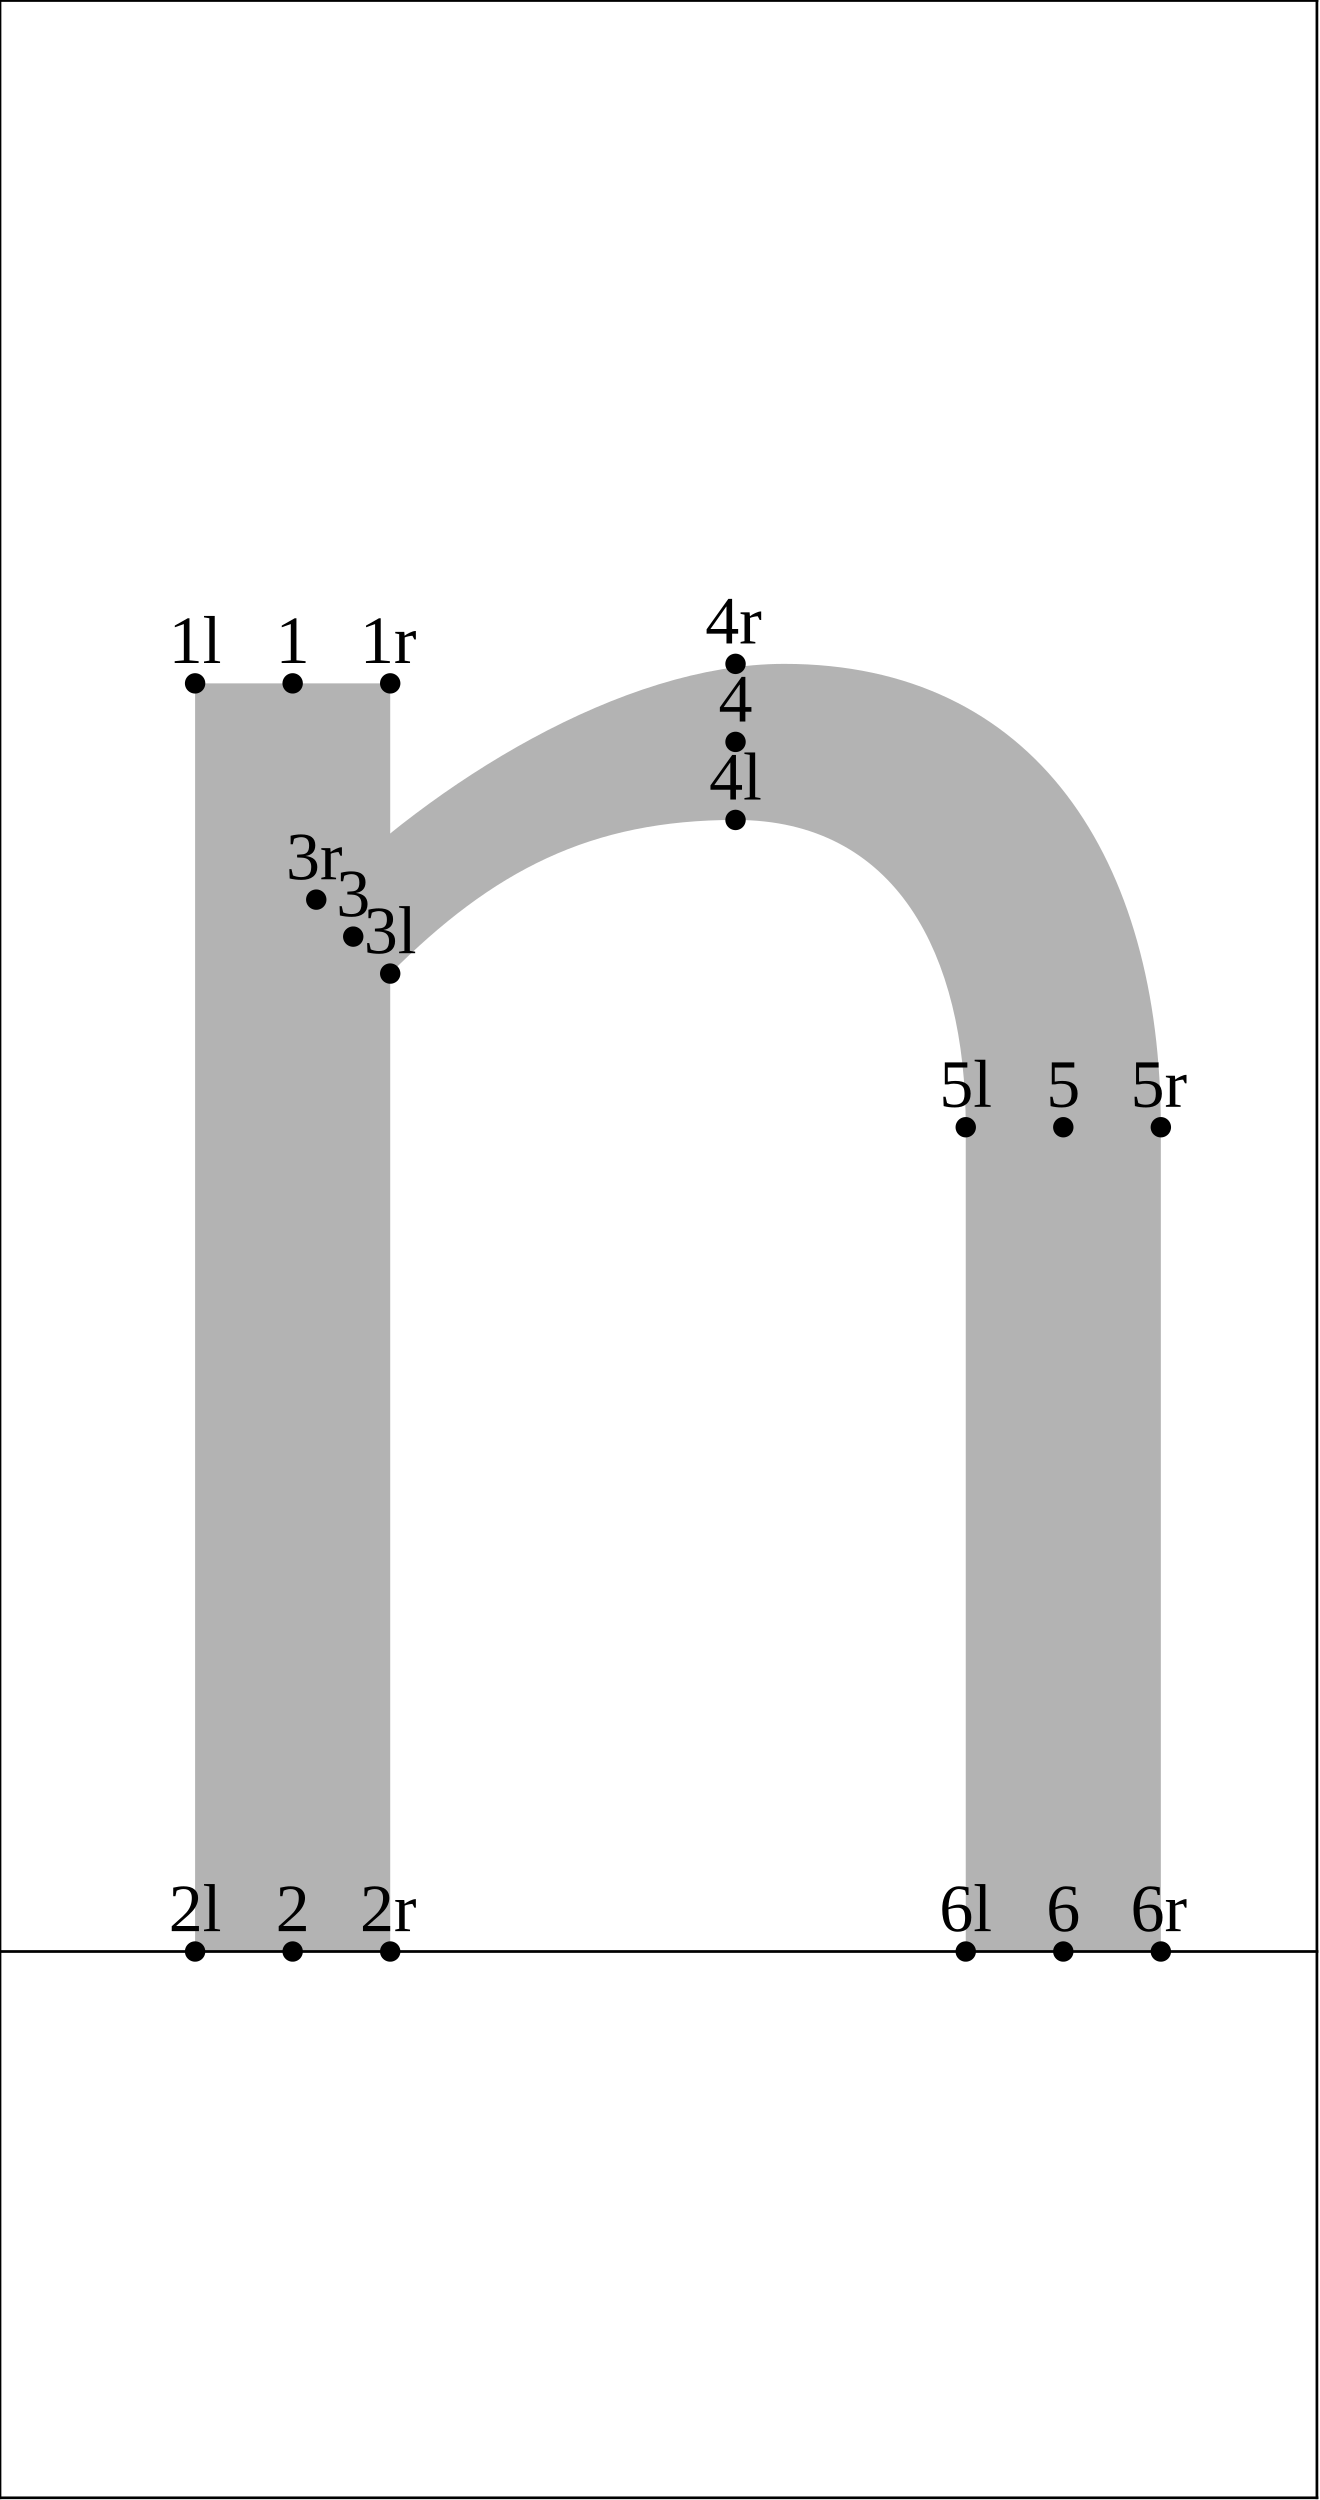
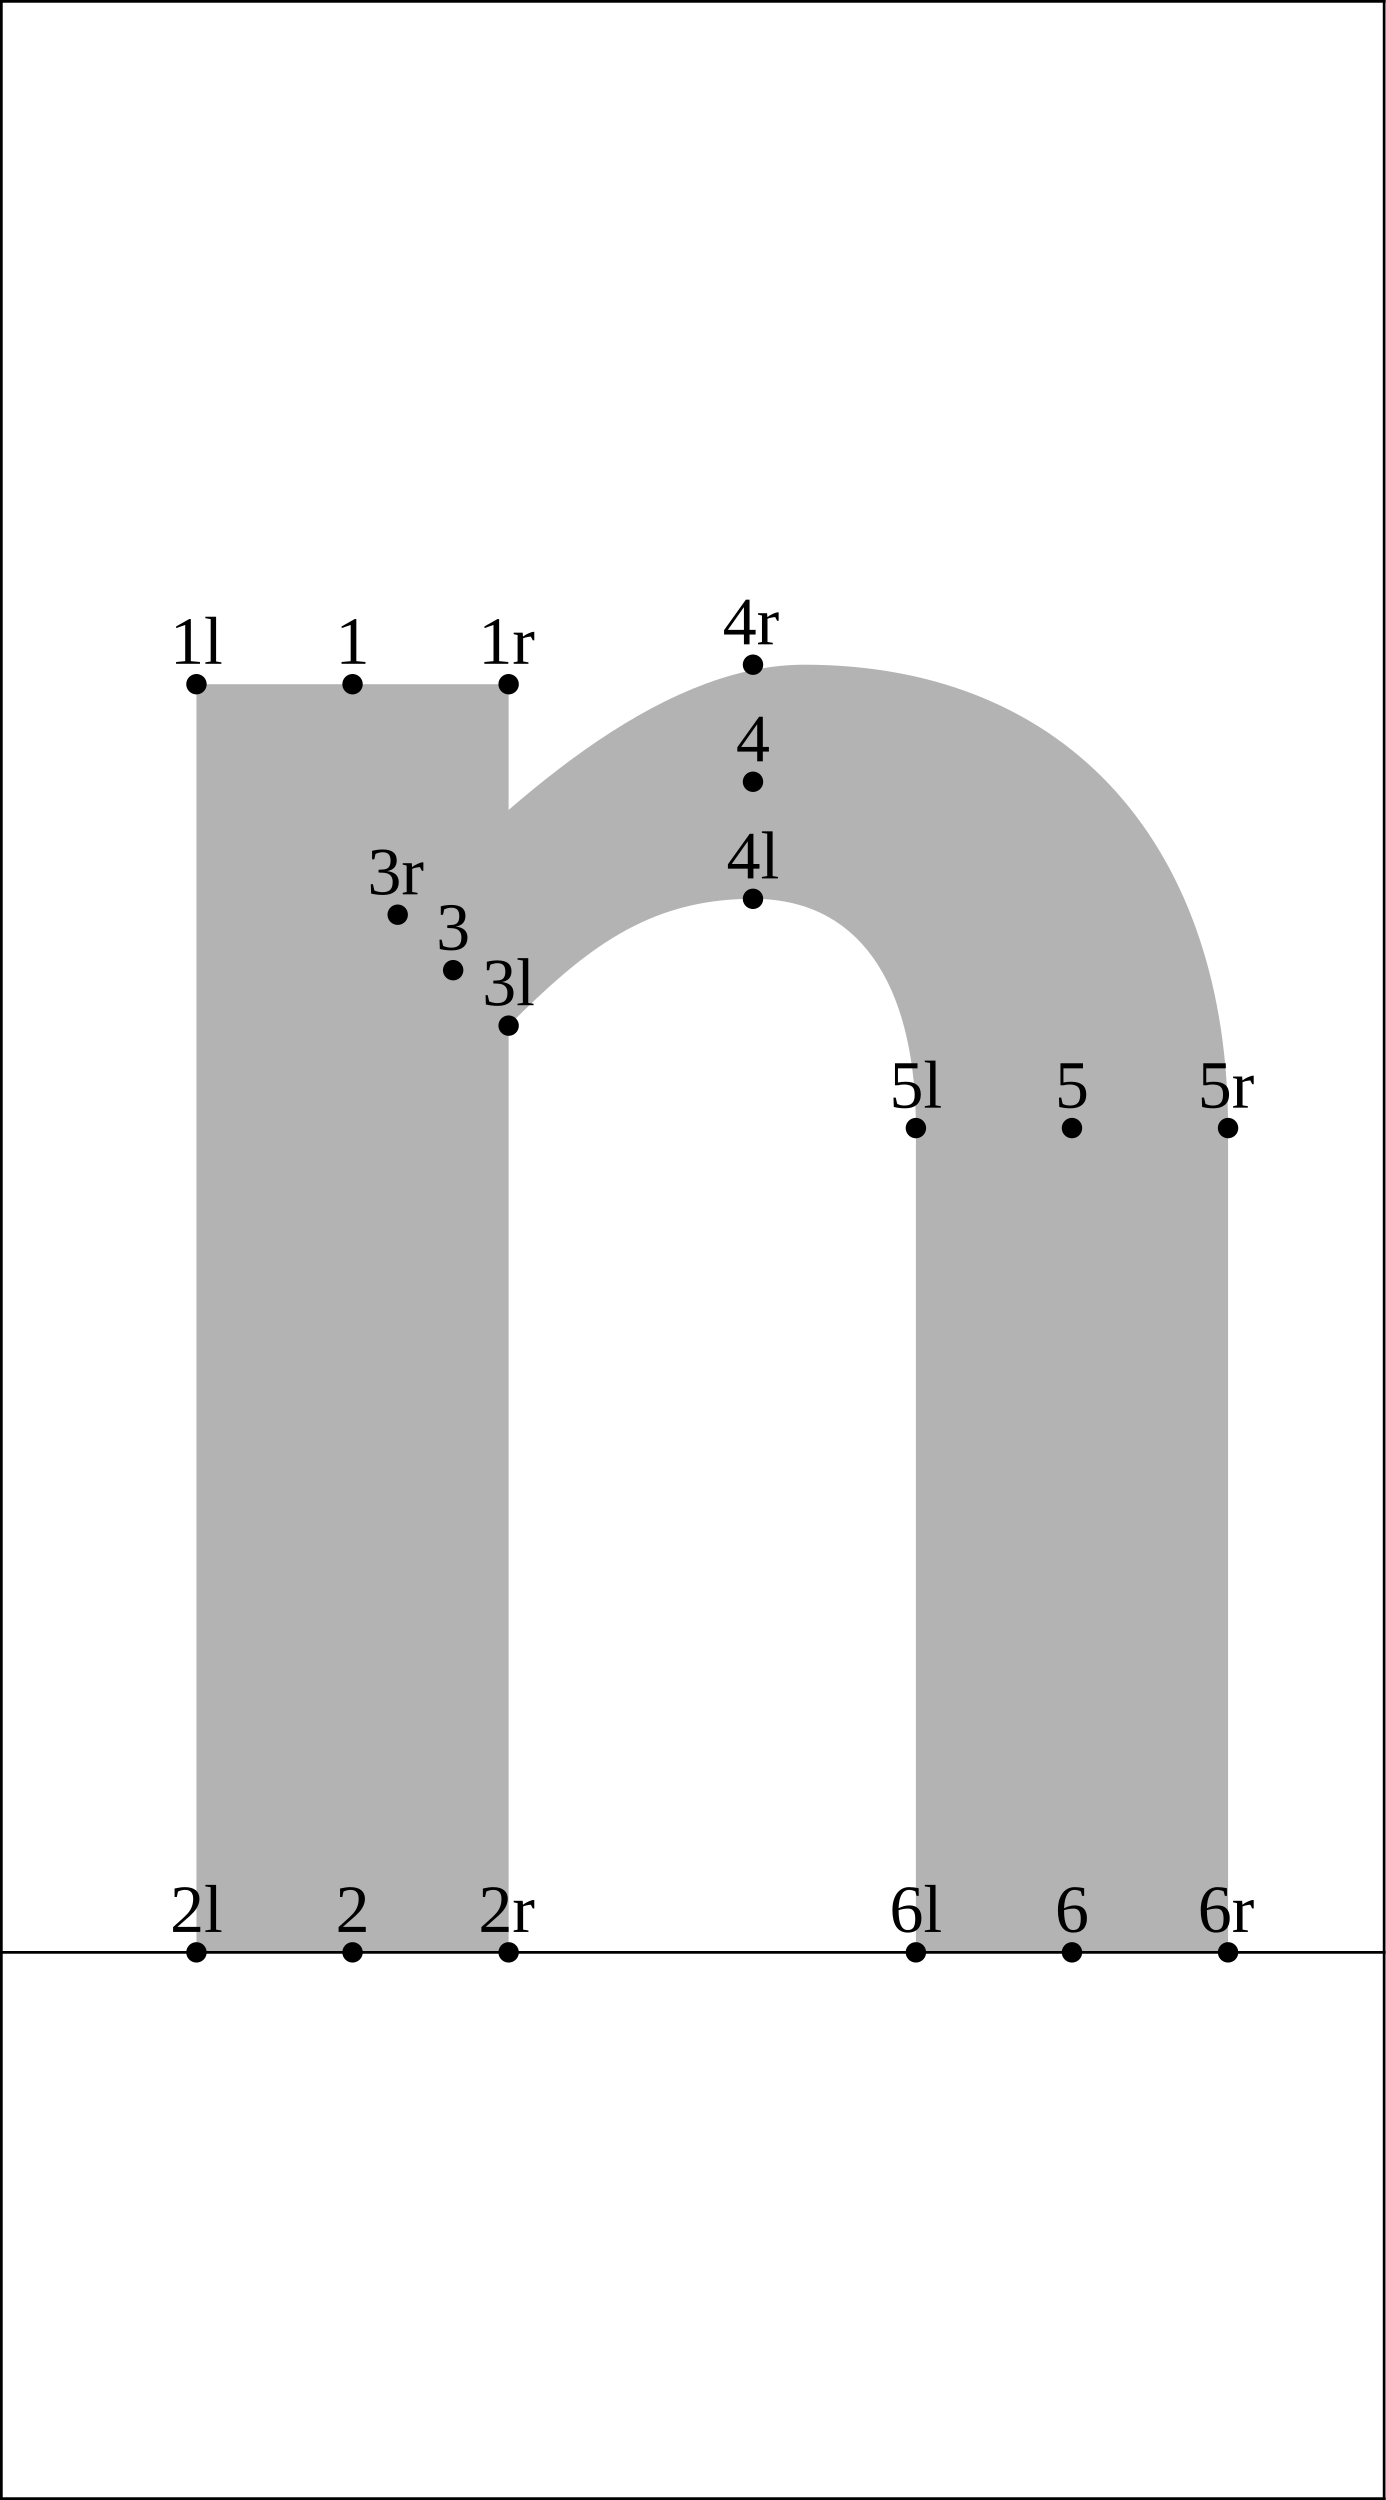
- <svg xmlns="http://www.w3.org/2000/svg" version="1.1" width="194.073" height="367.662" viewBox="0 0 194.073 367.662">
-   <path d="M28.692 100.5L57.385 100.5L57.385 287L28.692 287Z" style="fill: rgb(70%,70%,70%);stroke: none;" />
-   <path d="M46.51 132.305C63.553 115.261,91.31 97.631,115.344 97.631C152.217 97.631,170.719 126.304,170.719 165.776L170.719 287L142.027 287L142.027 165.776C142.027 140.065,131.639 120.584,108.171 120.584C86.778 120.584,72.529 128.035,57.385 143.179Z" style="fill: rgb(70%,70%,70%);stroke: none;" />
-   <g transform="translate(24.81805 97.49992)" style="fill: rgb(0%,0%,0%);">
+ <svg xmlns="http://www.w3.org/2000/svg" version="1.1" width="203.757" height="367.662" viewBox="0 0 203.757 367.662">
+   <path d="M28.892 100.623L74.8 100.623L74.8 287.123L28.892 287.123Z" style="fill: rgb(70%,70%,70%);stroke: none;" />
+   <path d="M58.488 134.522C74.078 118.932,96.275 97.754,118.27 97.754C157.752 97.754,180.604 125.205,180.604 165.899L180.604 287.123L134.696 287.123L134.696 165.899C134.696 146.92,127.831 132.185,110.738 132.185C95.146 132.185,85.86 139.774,74.8 150.834Z" style="fill: rgb(70%,70%,70%);stroke: none;" />
+   <g transform="translate(25.01805 97.62328)" style="fill: rgb(0%,0%,0%);">
    <text font-size="9.963">1l</text>
  </g>
-   <path d="M28.692 100.5l0 0" style="stroke:rgb(0%,0%,0%); stroke-width: 3;stroke-linecap: round;stroke-linejoin: round;stroke-miterlimit: 10;fill: none;" />
-   <g transform="translate(24.81805 284)" style="fill: rgb(0%,0%,0%);">
+   <path d="M28.892 100.623l0 0" style="stroke:rgb(0%,0%,0%); stroke-width: 3;stroke-linecap: round;stroke-linejoin: round;stroke-miterlimit: 10;fill: none;" />
+   <g transform="translate(25.01805 284.1234)" style="fill: rgb(0%,0%,0%);">
    <text font-size="9.963">2l</text>
  </g>
-   <path d="M28.692 287l0 0" style="stroke:rgb(0%,0%,0%); stroke-width: 3;stroke-linecap: round;stroke-linejoin: round;stroke-miterlimit: 10;fill: none;" />
-   <g transform="translate(53.5105 140.1793)" style="fill: rgb(0%,0%,0%);">
+   <path d="M28.892 287.123l0 0" style="stroke:rgb(0%,0%,0%); stroke-width: 3;stroke-linecap: round;stroke-linejoin: round;stroke-miterlimit: 10;fill: none;" />
+   <g transform="translate(70.92575 147.8341)" style="fill: rgb(0%,0%,0%);">
    <text font-size="9.963">3l</text>
  </g>
-   <path d="M57.385 143.179l0 0" style="stroke:rgb(0%,0%,0%); stroke-width: 3;stroke-linecap: round;stroke-linejoin: round;stroke-miterlimit: 10;fill: none;" />
-   <g transform="translate(104.2961 117.5845)" style="fill: rgb(0%,0%,0%);">
+   <path d="M74.8 150.834l0 0" style="stroke:rgb(0%,0%,0%); stroke-width: 3;stroke-linecap: round;stroke-linejoin: round;stroke-miterlimit: 10;fill: none;" />
+   <g transform="translate(106.8636 129.185)" style="fill: rgb(0%,0%,0%);">
    <text font-size="9.963">4l</text>
  </g>
-   <path d="M108.171 120.584l0 0" style="stroke:rgb(0%,0%,0%); stroke-width: 3;stroke-linecap: round;stroke-linejoin: round;stroke-miterlimit: 10;fill: none;" />
-   <g transform="translate(138.1524 162.7761)" style="fill: rgb(0%,0%,0%);">
+   <path d="M110.738 132.185l0 0" style="stroke:rgb(0%,0%,0%); stroke-width: 3;stroke-linecap: round;stroke-linejoin: round;stroke-miterlimit: 10;fill: none;" />
+   <g transform="translate(130.8215 162.8994)" style="fill: rgb(0%,0%,0%);">
    <text font-size="9.963">5l</text>
  </g>
-   <path d="M142.027 165.776l0 0" style="stroke:rgb(0%,0%,0%); stroke-width: 3;stroke-linecap: round;stroke-linejoin: round;stroke-miterlimit: 10;fill: none;" />
-   <g transform="translate(138.1524 284)" style="fill: rgb(0%,0%,0%);">
+   <path d="M134.696 165.899l0 0" style="stroke:rgb(0%,0%,0%); stroke-width: 3;stroke-linecap: round;stroke-linejoin: round;stroke-miterlimit: 10;fill: none;" />
+   <g transform="translate(130.8215 284.1234)" style="fill: rgb(0%,0%,0%);">
    <text font-size="9.963">6l</text>
  </g>
-   <path d="M142.027 287l0 0" style="stroke:rgb(0%,0%,0%); stroke-width: 3;stroke-linecap: round;stroke-linejoin: round;stroke-miterlimit: 10;fill: none;" />
-   <g transform="translate(40.54797 97.49992)" style="fill: rgb(0%,0%,0%);">
+   <path d="M134.696 287.123l0 0" style="stroke:rgb(0%,0%,0%); stroke-width: 3;stroke-linecap: round;stroke-linejoin: round;stroke-miterlimit: 10;fill: none;" />
+   <g transform="translate(49.35561 97.62328)" style="fill: rgb(0%,0%,0%);">
    <text font-size="9.963">1</text>
  </g>
-   <path d="M43.039 100.5l0 0" style="stroke:rgb(0%,0%,0%); stroke-width: 3;stroke-linecap: round;stroke-linejoin: round;stroke-miterlimit: 10;fill: none;" />
-   <g transform="translate(40.54797 284)" style="fill: rgb(0%,0%,0%);">
+   <path d="M51.846 100.623l0 0" style="stroke:rgb(0%,0%,0%); stroke-width: 3;stroke-linecap: round;stroke-linejoin: round;stroke-miterlimit: 10;fill: none;" />
+   <g transform="translate(49.35561 284.1234)" style="fill: rgb(0%,0%,0%);">
    <text font-size="9.963">2</text>
  </g>
-   <path d="M43.039 287l0 0" style="stroke:rgb(0%,0%,0%); stroke-width: 3;stroke-linecap: round;stroke-linejoin: round;stroke-miterlimit: 10;fill: none;" />
-   <g transform="translate(49.45688 134.742)" style="fill: rgb(0%,0%,0%);">
+   <path d="M51.846 287.123l0 0" style="stroke:rgb(0%,0%,0%); stroke-width: 3;stroke-linecap: round;stroke-linejoin: round;stroke-miterlimit: 10;fill: none;" />
+   <g transform="translate(64.15341 139.6781)" style="fill: rgb(0%,0%,0%);">
    <text font-size="9.963">3</text>
  </g>
-   <path d="M51.948 137.742l0 0" style="stroke:rgb(0%,0%,0%); stroke-width: 3;stroke-linecap: round;stroke-linejoin: round;stroke-miterlimit: 10;fill: none;" />
-   <g transform="translate(105.6798 106.1076)" style="fill: rgb(0%,0%,0%);">
+   <path d="M66.644 142.678l0 0" style="stroke:rgb(0%,0%,0%); stroke-width: 3;stroke-linecap: round;stroke-linejoin: round;stroke-miterlimit: 10;fill: none;" />
+   <g transform="translate(108.2473 111.9695)" style="fill: rgb(0%,0%,0%);">
    <text font-size="9.963">4</text>
  </g>
-   <path d="M108.171 109.108l0 0" style="stroke:rgb(0%,0%,0%); stroke-width: 3;stroke-linecap: round;stroke-linejoin: round;stroke-miterlimit: 10;fill: none;" />
-   <g transform="translate(153.8823 162.7761)" style="fill: rgb(0%,0%,0%);">
+   <path d="M110.738 114.969l0 0" style="stroke:rgb(0%,0%,0%); stroke-width: 3;stroke-linecap: round;stroke-linejoin: round;stroke-miterlimit: 10;fill: none;" />
+   <g transform="translate(155.159 162.8994)" style="fill: rgb(0%,0%,0%);">
    <text font-size="9.963">5</text>
  </g>
-   <path d="M156.373 165.776l0 0" style="stroke:rgb(0%,0%,0%); stroke-width: 3;stroke-linecap: round;stroke-linejoin: round;stroke-miterlimit: 10;fill: none;" />
-   <g transform="translate(153.8823 284)" style="fill: rgb(0%,0%,0%);">
+   <path d="M157.65 165.899l0 0" style="stroke:rgb(0%,0%,0%); stroke-width: 3;stroke-linecap: round;stroke-linejoin: round;stroke-miterlimit: 10;fill: none;" />
+   <g transform="translate(155.159 284.1234)" style="fill: rgb(0%,0%,0%);">
    <text font-size="9.963">6</text>
  </g>
-   <path d="M156.373 287l0 0" style="stroke:rgb(0%,0%,0%); stroke-width: 3;stroke-linecap: round;stroke-linejoin: round;stroke-miterlimit: 10;fill: none;" />
-   <g transform="translate(52.94318 97.49992)" style="fill: rgb(0%,0%,0%);">
+   <path d="M157.65 287.123l0 0" style="stroke:rgb(0%,0%,0%); stroke-width: 3;stroke-linecap: round;stroke-linejoin: round;stroke-miterlimit: 10;fill: none;" />
+   <g transform="translate(70.35843 97.62328)" style="fill: rgb(0%,0%,0%);">
    <text font-size="9.963">1r</text>
  </g>
-   <path d="M57.385 100.5l0 0" style="stroke:rgb(0%,0%,0%); stroke-width: 3;stroke-linecap: round;stroke-linejoin: round;stroke-miterlimit: 10;fill: none;" />
-   <g transform="translate(52.94318 284)" style="fill: rgb(0%,0%,0%);">
+   <path d="M74.8 100.623l0 0" style="stroke:rgb(0%,0%,0%); stroke-width: 3;stroke-linecap: round;stroke-linejoin: round;stroke-miterlimit: 10;fill: none;" />
+   <g transform="translate(70.35843 284.1234)" style="fill: rgb(0%,0%,0%);">
    <text font-size="9.963">2r</text>
  </g>
-   <path d="M57.385 287l0 0" style="stroke:rgb(0%,0%,0%); stroke-width: 3;stroke-linecap: round;stroke-linejoin: round;stroke-miterlimit: 10;fill: none;" />
-   <g transform="translate(42.06854 129.3047)" style="fill: rgb(0%,0%,0%);">
+   <path d="M74.8 287.123l0 0" style="stroke:rgb(0%,0%,0%); stroke-width: 3;stroke-linecap: round;stroke-linejoin: round;stroke-miterlimit: 10;fill: none;" />
+   <g transform="translate(54.04636 131.522)" style="fill: rgb(0%,0%,0%);">
    <text font-size="9.963">3r</text>
  </g>
-   <path d="M46.51 132.305l0 0" style="stroke:rgb(0%,0%,0%); stroke-width: 3;stroke-linecap: round;stroke-linejoin: round;stroke-miterlimit: 10;fill: none;" />
-   <g transform="translate(103.7288 94.63063)" style="fill: rgb(0%,0%,0%);">
+   <path d="M58.488 134.522l0 0" style="stroke:rgb(0%,0%,0%); stroke-width: 3;stroke-linecap: round;stroke-linejoin: round;stroke-miterlimit: 10;fill: none;" />
+   <g transform="translate(106.2962 94.75398)" style="fill: rgb(0%,0%,0%);">
    <text font-size="9.963">4r</text>
  </g>
-   <path d="M108.171 97.631l0 0" style="stroke:rgb(0%,0%,0%); stroke-width: 3;stroke-linecap: round;stroke-linejoin: round;stroke-miterlimit: 10;fill: none;" />
-   <g transform="translate(166.2775 162.7761)" style="fill: rgb(0%,0%,0%);">
+   <path d="M110.738 97.754l0 0" style="stroke:rgb(0%,0%,0%); stroke-width: 3;stroke-linecap: round;stroke-linejoin: round;stroke-miterlimit: 10;fill: none;" />
+   <g transform="translate(176.1618 162.8994)" style="fill: rgb(0%,0%,0%);">
    <text font-size="9.963">5r</text>
  </g>
-   <path d="M170.719 165.776l0 0" style="stroke:rgb(0%,0%,0%); stroke-width: 3;stroke-linecap: round;stroke-linejoin: round;stroke-miterlimit: 10;fill: none;" />
-   <g transform="translate(166.2775 284)" style="fill: rgb(0%,0%,0%);">
+   <path d="M180.604 165.899l0 0" style="stroke:rgb(0%,0%,0%); stroke-width: 3;stroke-linecap: round;stroke-linejoin: round;stroke-miterlimit: 10;fill: none;" />
+   <g transform="translate(176.1618 284.1234)" style="fill: rgb(0%,0%,0%);">
    <text font-size="9.963">6r</text>
  </g>
-   <path d="M170.719 287l0 0" style="stroke:rgb(0%,0%,0%); stroke-width: 3;stroke-linecap: round;stroke-linejoin: round;stroke-miterlimit: 10;fill: none;" />
-   <path d="M0 287L193.673 287" style="stroke:rgb(0%,0%,0%); stroke-width: 0.4;stroke-linecap: square;stroke-linejoin: round;stroke-miterlimit: 10;fill: none;" />
-   <path d="M0 0.077L193.673 0.077" style="stroke:rgb(0%,0%,0%); stroke-width: 0.4;stroke-linecap: square;stroke-linejoin: round;stroke-miterlimit: 10;fill: none;" />
-   <path d="M0 367.339L193.673 367.339" style="stroke:rgb(0%,0%,0%); stroke-width: 0.4;stroke-linecap: square;stroke-linejoin: round;stroke-miterlimit: 10;fill: none;" />
-   <path d="M0 367.339L0 0.077" style="stroke:rgb(0%,0%,0%); stroke-width: 0.4;stroke-linecap: square;stroke-linejoin: round;stroke-miterlimit: 10;fill: none;" />
-   <path d="M193.673 367.339L193.673 0.077" style="stroke:rgb(0%,0%,0%); stroke-width: 0.4;stroke-linecap: square;stroke-linejoin: round;stroke-miterlimit: 10;fill: none;" />
+   <path d="M180.604 287.123l0 0" style="stroke:rgb(0%,0%,0%); stroke-width: 3;stroke-linecap: round;stroke-linejoin: round;stroke-miterlimit: 10;fill: none;" />
+   <path d="M0.2 287.123L203.557 287.123" style="stroke:rgb(0%,0%,0%); stroke-width: 0.4;stroke-linecap: square;stroke-linejoin: round;stroke-miterlimit: 10;fill: none;" />
+   <path d="M0.2 0.2L203.557 0.2" style="stroke:rgb(0%,0%,0%); stroke-width: 0.4;stroke-linecap: square;stroke-linejoin: round;stroke-miterlimit: 10;fill: none;" />
+   <path d="M0.2 367.462L203.557 367.462" style="stroke:rgb(0%,0%,0%); stroke-width: 0.4;stroke-linecap: square;stroke-linejoin: round;stroke-miterlimit: 10;fill: none;" />
+   <path d="M0.2 367.462L0.2 0.2" style="stroke:rgb(0%,0%,0%); stroke-width: 0.4;stroke-linecap: square;stroke-linejoin: round;stroke-miterlimit: 10;fill: none;" />
+   <path d="M203.557 367.462L203.557 0.2" style="stroke:rgb(0%,0%,0%); stroke-width: 0.4;stroke-linecap: square;stroke-linejoin: round;stroke-miterlimit: 10;fill: none;" />
</svg>
